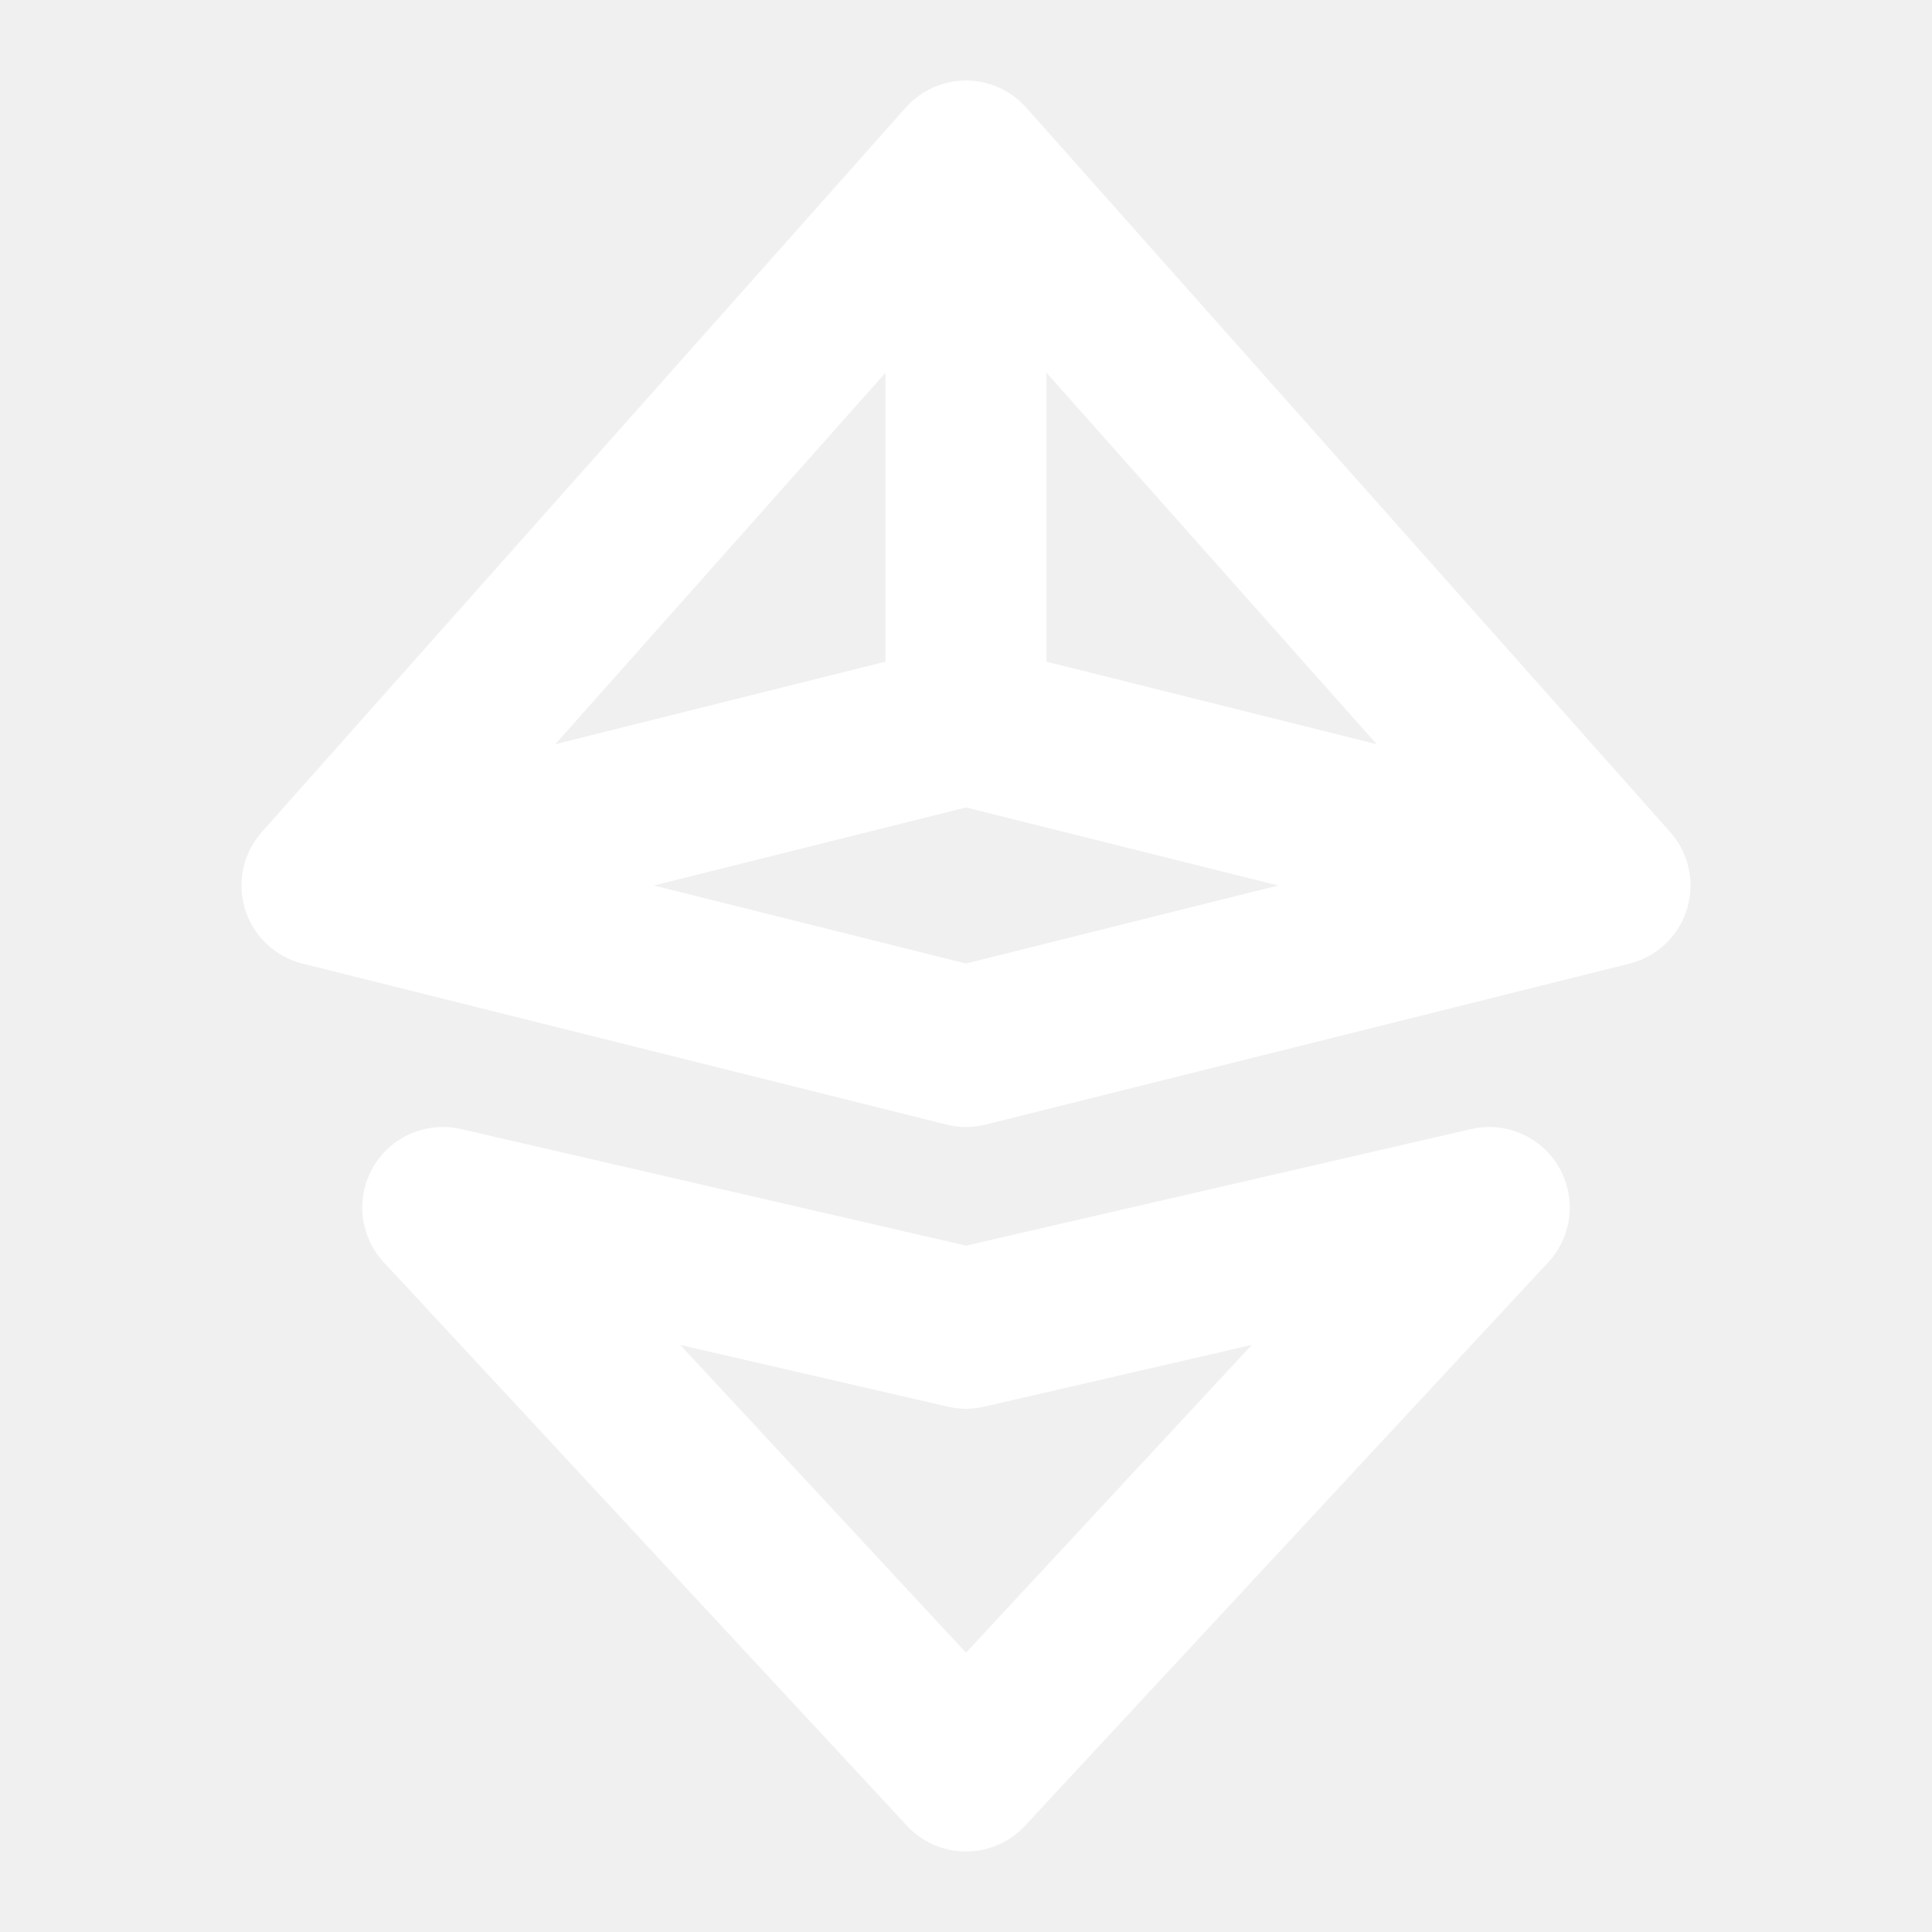
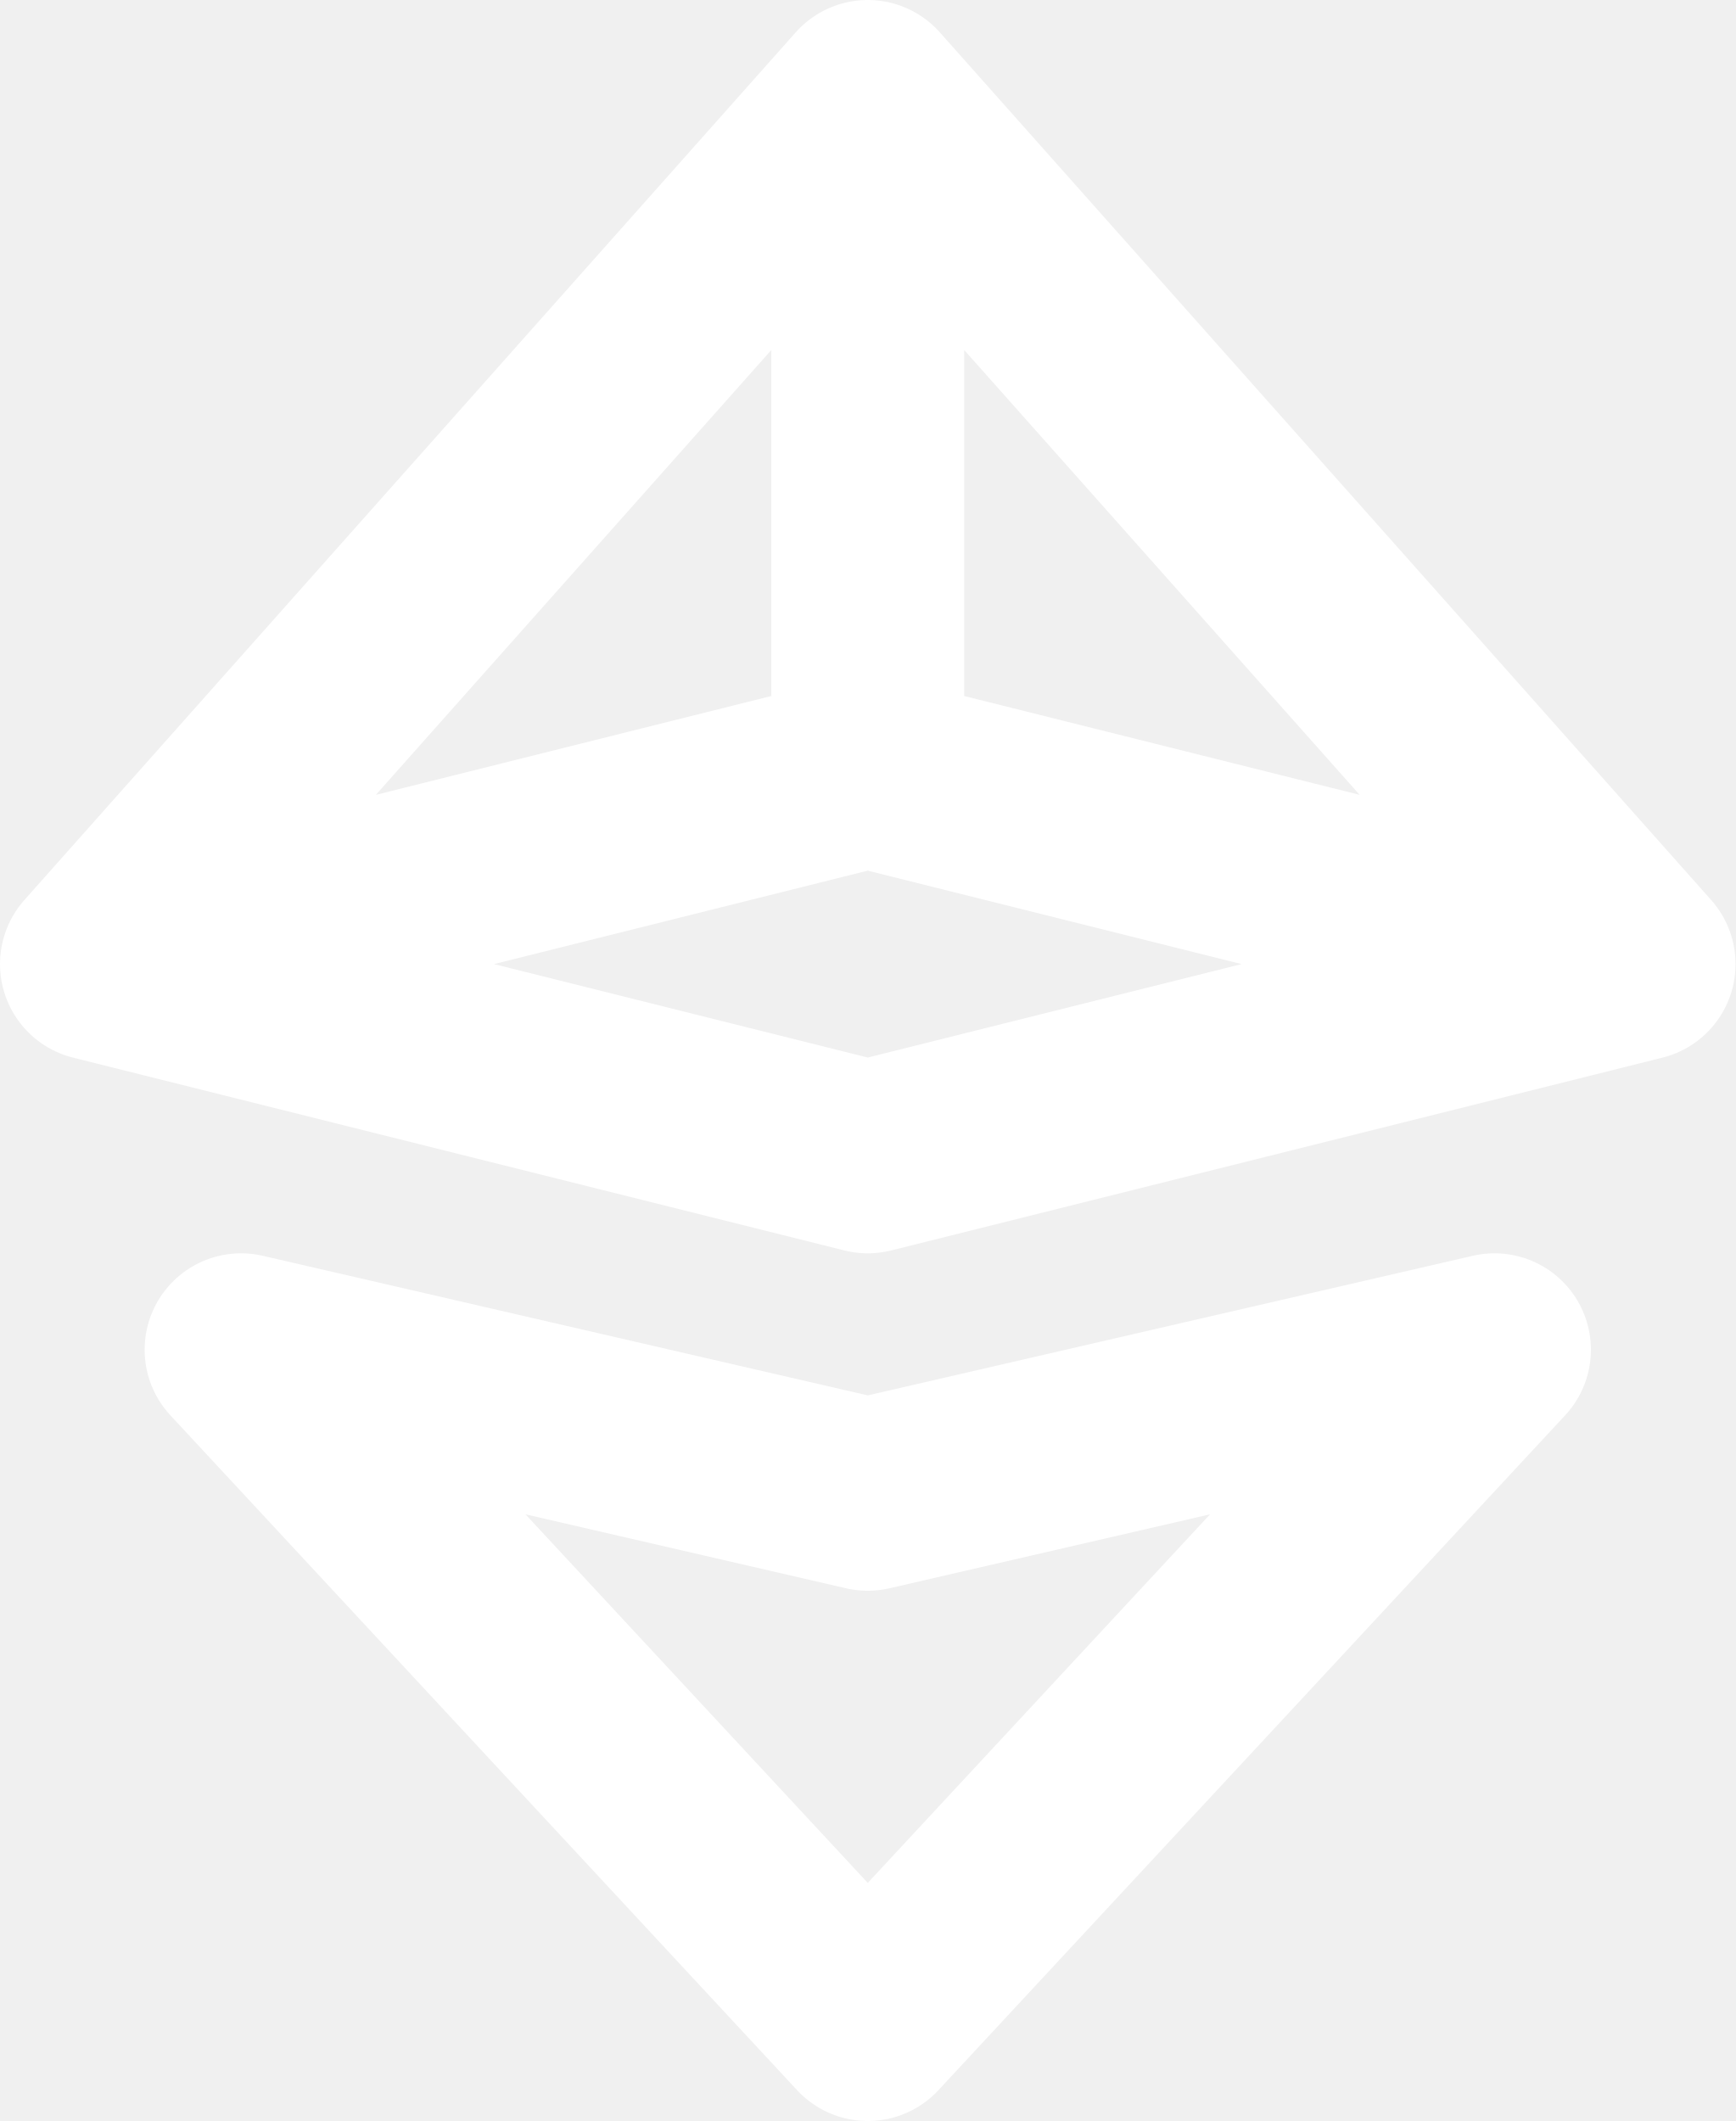
- <svg xmlns="http://www.w3.org/2000/svg" width="24" height="24" viewBox="0 0 24 24" fill="none">
-   <path d="M4 11L12 13L20 11M4 11L12 2M4 11L12 9M20 11L12 2M20 11L12 9M12 2V9M5.5 15L12 22L18.5 15L12 16.5L5.5 15Z" stroke="white" stroke-width="2" stroke-linecap="round" stroke-linejoin="round" />
+ <svg xmlns="http://www.w3.org/2000/svg" width="18" height="22" viewBox="0 0 18 22" fill="none">
+   <path d="M1 10L9 12L17 10M1 10L9 1M1 10L9 8M17 10L9 1M17 10L9 8M9 1V8M2.5 14L9 21L15.5 14L9 15.5L2.5 14Z" stroke="white" stroke-width="2" stroke-linecap="round" stroke-linejoin="round" />
</svg>
